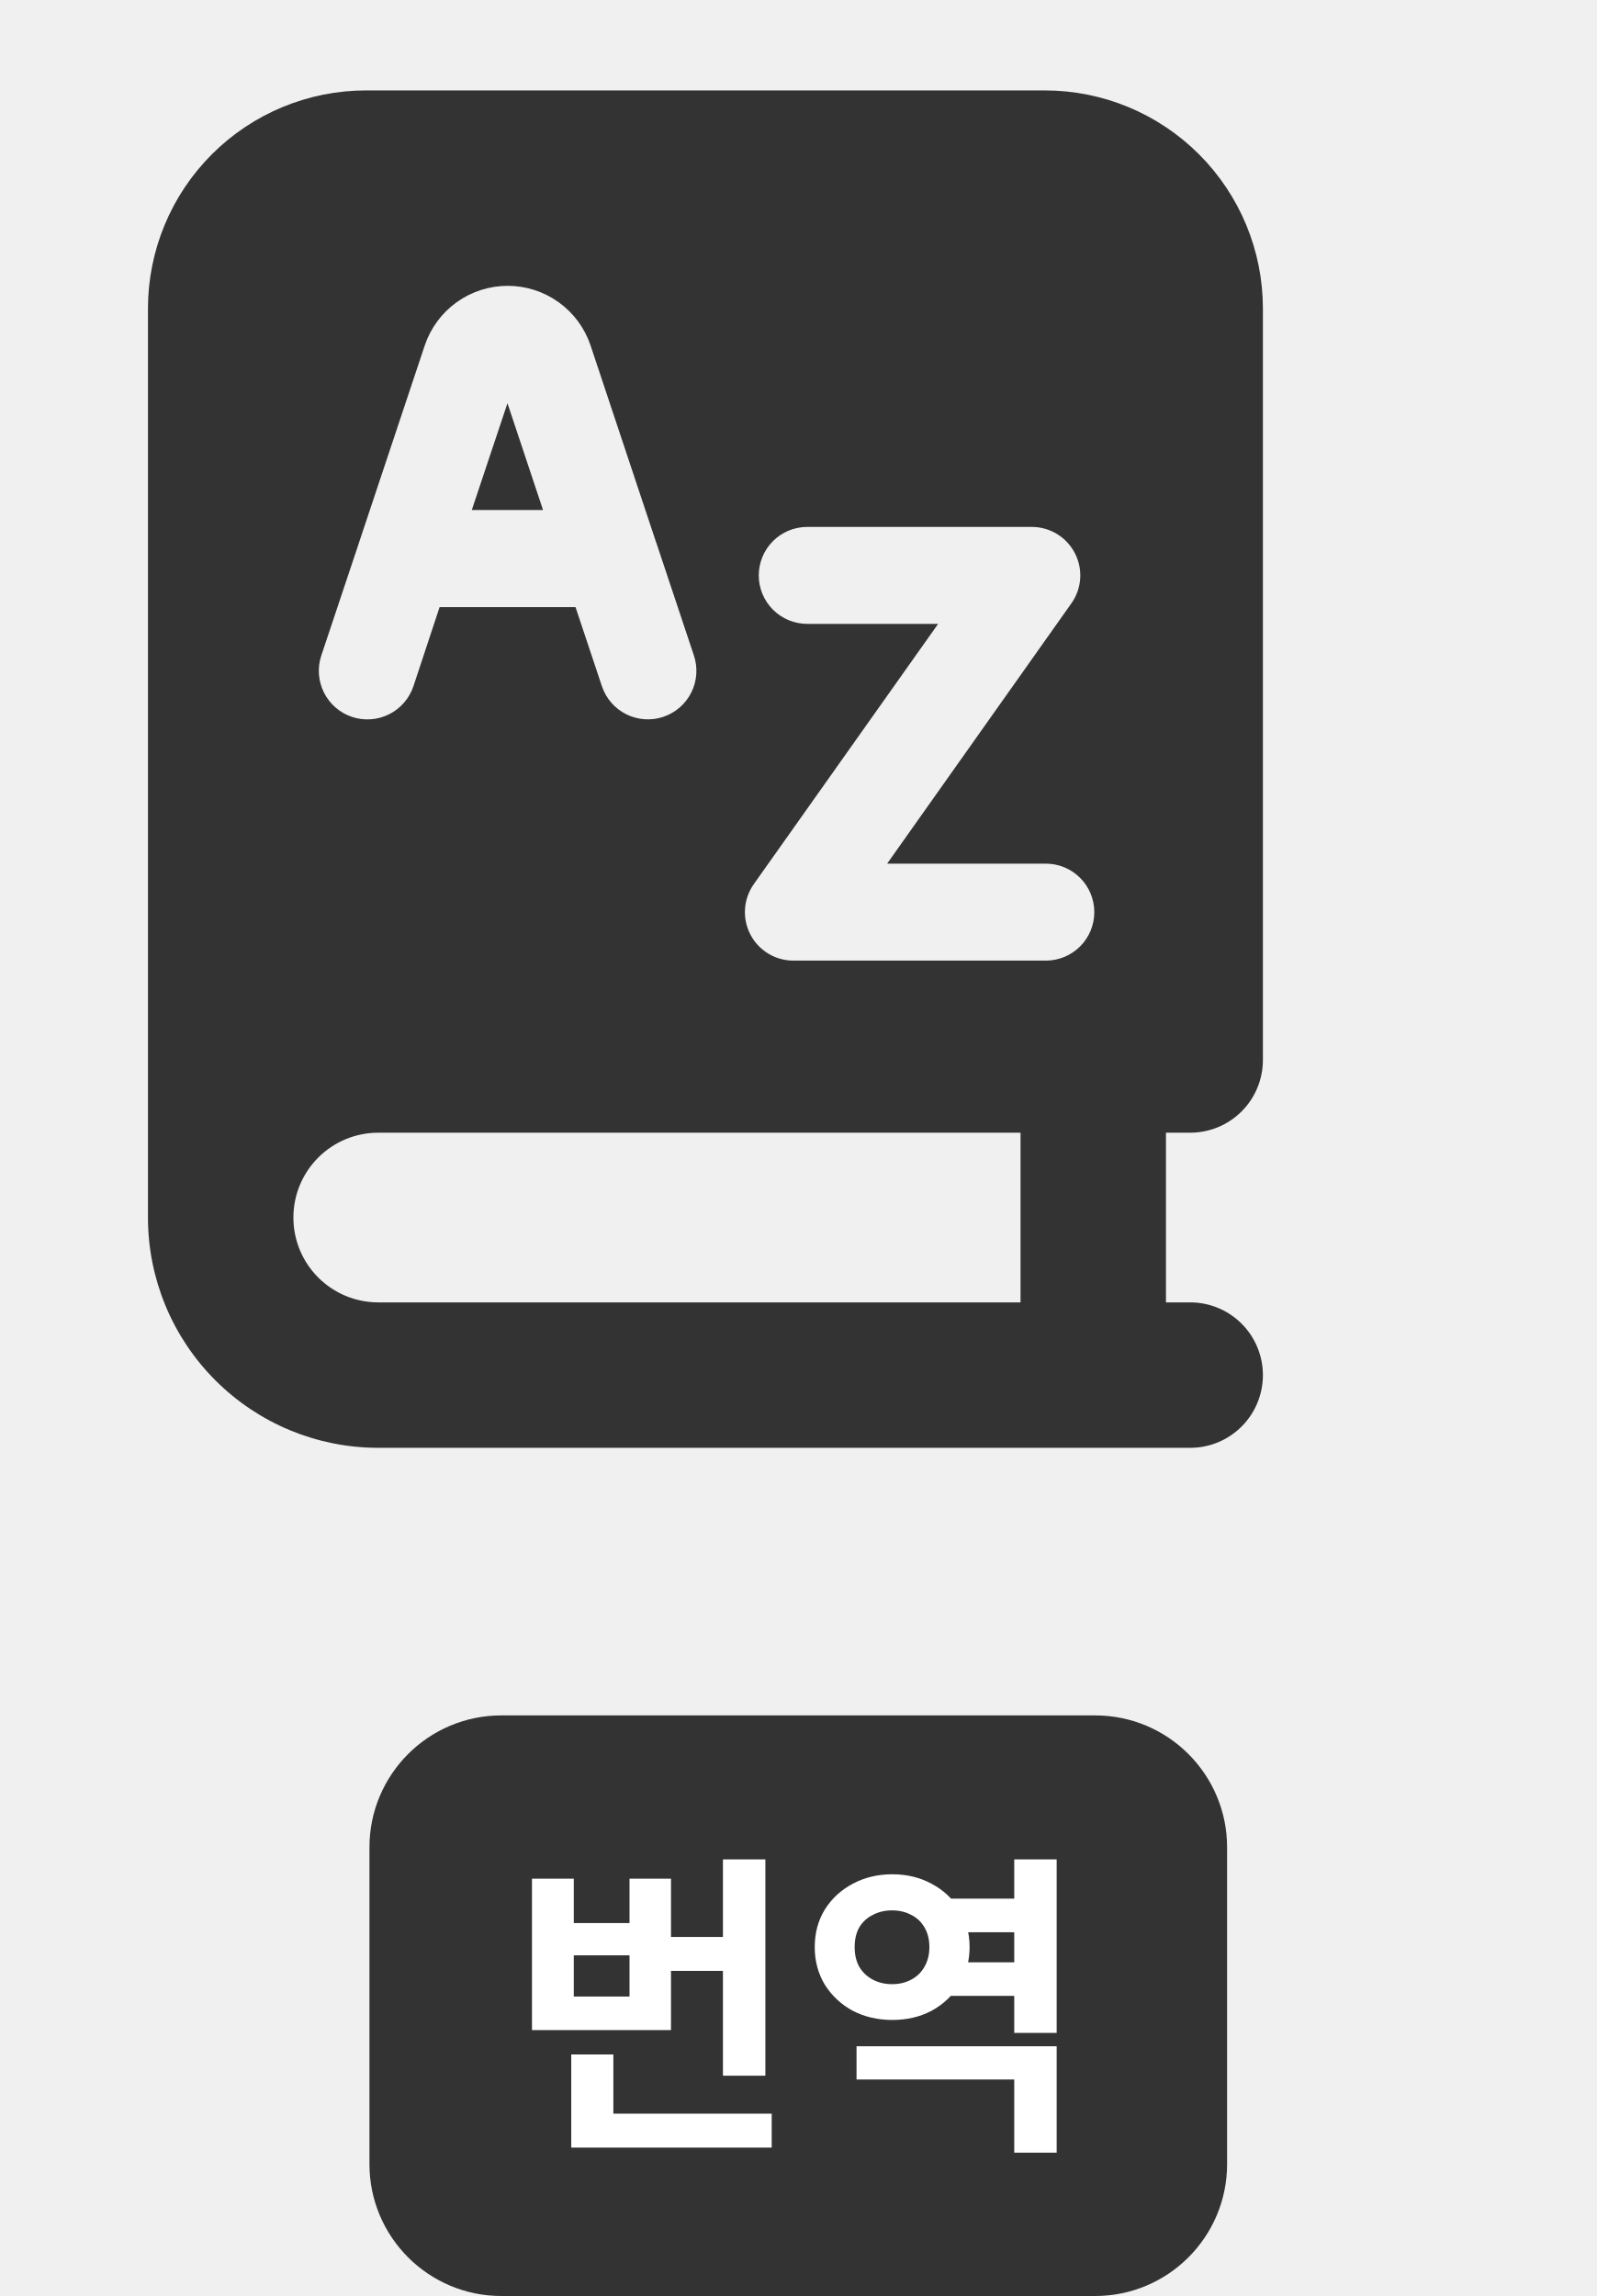
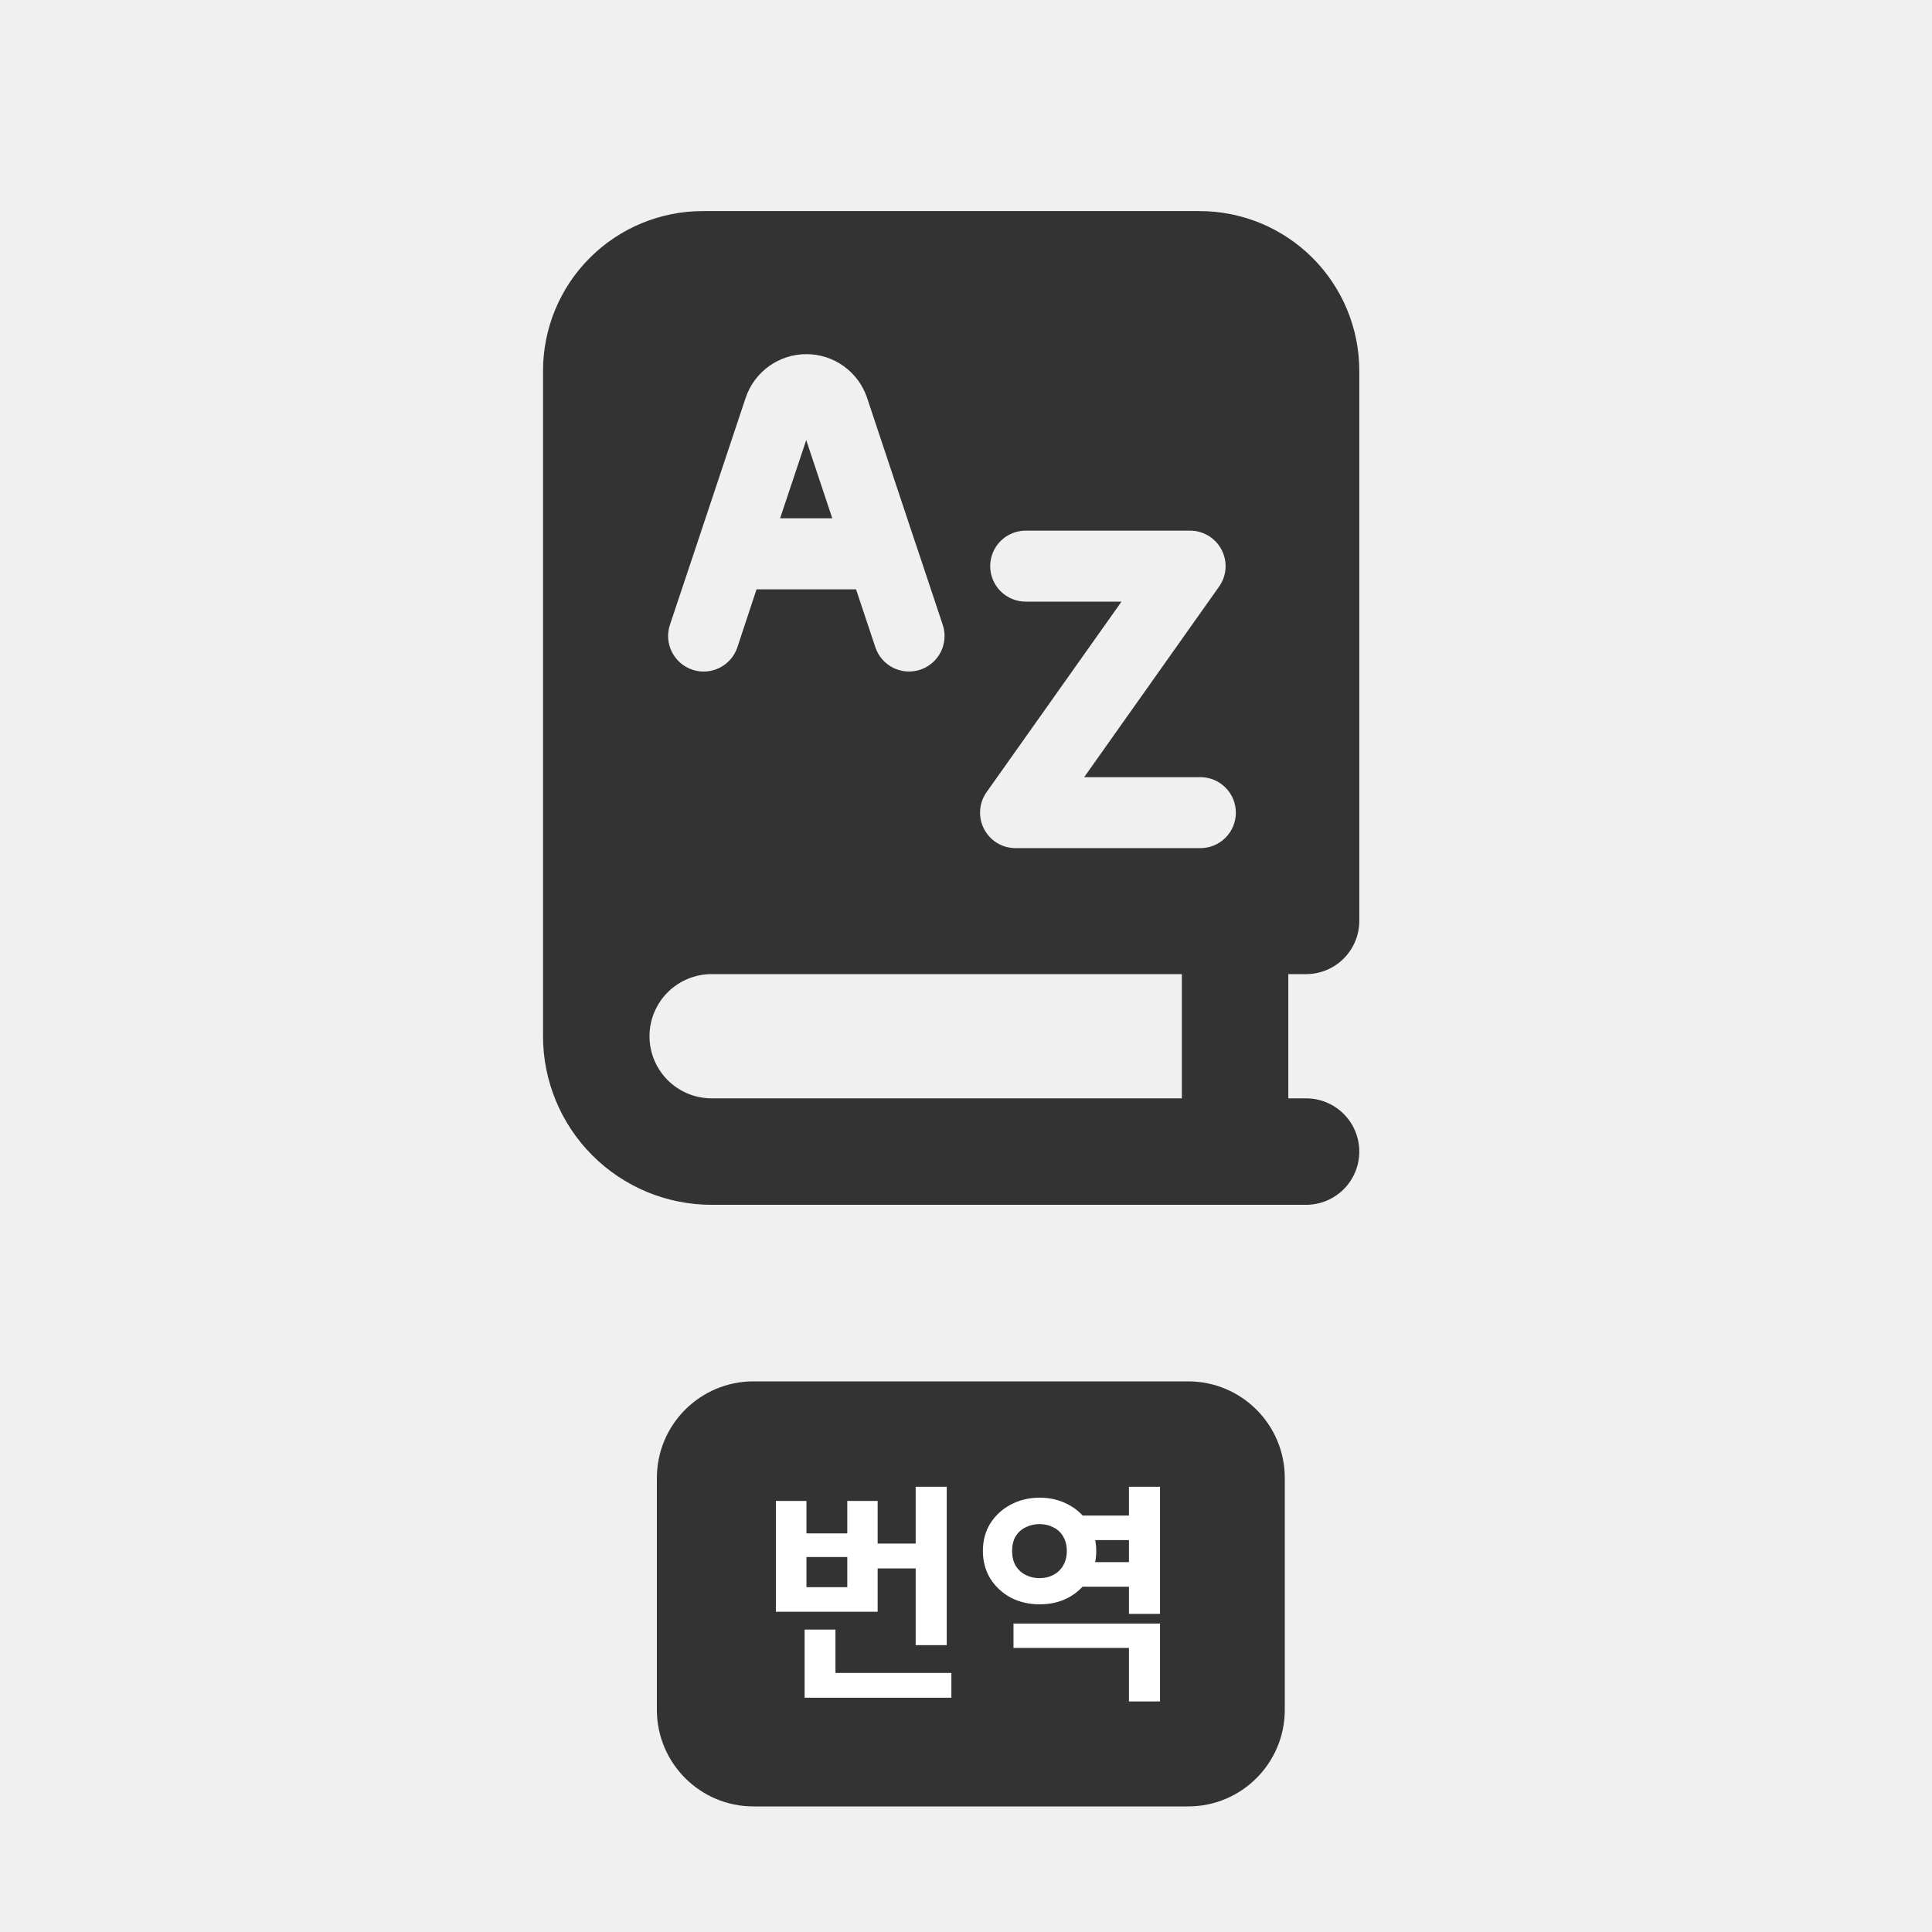
- <svg xmlns="http://www.w3.org/2000/svg" width="121" height="174" viewBox="0 0 121 174" fill="none">
-   <path fill-rule="evenodd" clip-rule="evenodd" d="M11.214 92.27V23.385C11.214 19 12.956 14.795 16.057 11.694C19.157 8.594 23.362 6.852 27.747 6.852L79.182 6.852C83.567 6.852 87.772 8.594 90.872 11.694C93.972 14.795 95.714 19 95.714 23.385V80.33C95.714 81.792 95.134 83.194 94.1 84.227C93.067 85.261 91.665 85.841 90.204 85.841H88.367V98.7H90.204C91.665 98.7 93.067 99.281 94.1 100.314C95.134 101.347 95.714 102.749 95.714 104.211C95.714 105.672 95.134 107.074 94.1 108.108C93.067 109.141 91.665 109.722 90.204 109.722H28.665C24.037 109.722 19.598 107.883 16.326 104.61C13.053 101.338 11.214 96.899 11.214 92.27ZM77.345 85.841H28.665C26.96 85.841 25.325 86.519 24.119 87.724C22.913 88.93 22.236 90.565 22.236 92.27C22.236 93.976 22.913 95.611 24.119 96.817C25.325 98.022 26.96 98.7 28.665 98.7H77.345V85.841ZM81.46 41.916C81.15 41.319 80.683 40.819 80.109 40.469C79.535 40.119 78.877 39.933 78.204 39.932H61.18C60.205 39.932 59.271 40.319 58.582 41.008C57.893 41.697 57.506 42.632 57.506 43.606C57.506 44.58 57.893 45.515 58.582 46.204C59.271 46.893 60.205 47.28 61.18 47.28H71.099L57.131 67.001C56.742 67.551 56.511 68.198 56.464 68.87C56.417 69.542 56.556 70.214 56.866 70.812C57.175 71.411 57.643 71.913 58.219 72.263C58.794 72.614 59.455 72.799 60.129 72.799H79.263C80.237 72.799 81.171 72.412 81.86 71.723C82.549 71.034 82.936 70.099 82.936 69.125C82.936 68.15 82.549 67.216 81.86 66.527C81.171 65.838 80.237 65.451 79.263 65.451H67.234L81.195 45.729C81.586 45.18 81.818 44.533 81.866 43.861C81.914 43.188 81.769 42.515 81.46 41.916ZM44.757 26.177C44.315 24.861 43.471 23.717 42.343 22.907C41.216 22.096 39.863 21.661 38.475 21.661C37.087 21.661 35.733 22.096 34.606 22.907C33.479 23.717 32.635 24.861 32.192 26.177L27.218 41.093L27.166 41.255L24.352 49.675C24.199 50.133 24.138 50.617 24.172 51.099C24.206 51.581 24.335 52.052 24.551 52.484C24.767 52.916 25.066 53.302 25.431 53.619C25.796 53.935 26.22 54.177 26.678 54.33C27.604 54.639 28.614 54.567 29.487 54.131C29.919 53.915 30.305 53.616 30.621 53.251C30.938 52.886 31.18 52.463 31.333 52.004L33.317 46.009H43.618L45.617 52.004C45.926 52.929 46.589 53.693 47.462 54.129C48.334 54.564 49.343 54.635 50.268 54.326C51.193 54.017 51.957 53.354 52.392 52.482C52.828 51.609 52.899 50.6 52.59 49.675L49.783 41.255L49.724 41.093L44.757 26.177ZM35.756 38.653L38.46 30.556L41.157 38.653H35.756Z" fill="#333333" />
-   <rect x="28" y="130" width="65" height="44" rx="10" fill="#333333" />
-   <path d="M49.894 146.792H55.606V149.36H49.894V146.792ZM54.79 140.912H58.006V157.304H54.79V140.912ZM43.294 160.184H58.486V162.752H43.294V160.184ZM43.294 155.696H46.486V161.648H43.294V155.696ZM40.318 142.376H43.486V145.736H47.71V142.376H50.854V153.848H40.318V142.376ZM43.486 148.184V151.304H47.71V148.184H43.486ZM71.3 143.888H77.876V146.432H71.3V143.888ZM71.3 148.712H77.876V151.256H71.3V148.712ZM64.916 155.072H80.084V163.136H76.868V157.592H64.916V155.072ZM76.868 140.912H80.084V154.064H76.868V140.912ZM67.628 142.04C68.732 142.04 69.724 142.28 70.604 142.76C71.484 143.224 72.18 143.872 72.692 144.704C73.22 145.536 73.484 146.488 73.484 147.56C73.484 148.616 73.22 149.568 72.692 150.416C72.18 151.248 71.484 151.904 70.604 152.384C69.724 152.848 68.732 153.08 67.628 153.08C66.524 153.08 65.524 152.848 64.628 152.384C63.748 151.904 63.044 151.248 62.516 150.416C62.004 149.568 61.748 148.616 61.748 147.56C61.748 146.488 62.004 145.536 62.516 144.704C63.044 143.872 63.748 143.224 64.628 142.76C65.524 142.28 66.524 142.04 67.628 142.04ZM67.604 144.776C67.076 144.776 66.596 144.888 66.164 145.112C65.732 145.32 65.388 145.632 65.132 146.048C64.892 146.464 64.772 146.968 64.772 147.56C64.772 148.136 64.892 148.64 65.132 149.072C65.388 149.488 65.732 149.808 66.164 150.032C66.596 150.256 67.076 150.368 67.604 150.368C68.148 150.368 68.628 150.256 69.044 150.032C69.476 149.808 69.812 149.488 70.052 149.072C70.308 148.64 70.436 148.136 70.436 147.56C70.436 146.968 70.308 146.464 70.052 146.048C69.812 145.632 69.476 145.32 69.044 145.112C68.628 144.888 68.148 144.776 67.604 144.776Z" fill="white" />
+ <svg xmlns="http://www.w3.org/2000/svg" width="200" height="200" viewBox="0 0 200 200" fill="none">
+   <path fill-rule="evenodd" clip-rule="evenodd" d="M56.214 107.271V38.385C56.214 34 57.956 29.795 61.056 26.695C64.157 23.594 68.362 21.852 72.747 21.852H124.182C128.566 21.852 132.771 23.594 135.872 26.695C138.972 29.795 140.714 34 140.714 38.385V95.33C140.714 96.792 140.133 98.194 139.1 99.227C138.067 100.261 136.665 100.841 135.203 100.841H133.366V113.7H135.203C136.665 113.7 138.067 114.281 139.1 115.314C140.133 116.348 140.714 117.749 140.714 119.211C140.714 120.672 140.133 122.074 139.1 123.108C138.067 124.141 136.665 124.722 135.203 124.722H73.665C69.037 124.722 64.598 122.883 61.325 119.61C58.053 116.338 56.214 111.899 56.214 107.271ZM122.345 100.841H73.665C71.96 100.841 70.325 101.519 69.119 102.724C67.913 103.93 67.236 105.565 67.236 107.271C67.236 108.976 67.913 110.611 69.119 111.817C70.325 113.023 71.96 113.7 73.665 113.7H122.345V100.841ZM126.459 56.916C126.15 56.319 125.683 55.819 125.109 55.469C124.535 55.119 123.876 54.933 123.204 54.932H106.179C105.205 54.932 104.27 55.319 103.581 56.008C102.892 56.697 102.505 57.632 102.505 58.606C102.505 59.58 102.892 60.515 103.581 61.204C104.27 61.893 105.205 62.28 106.179 62.28H116.099L102.131 82.001C101.741 82.551 101.51 83.198 101.464 83.87C101.417 84.542 101.556 85.214 101.865 85.812C102.175 86.411 102.643 86.913 103.218 87.263C103.794 87.614 104.455 87.799 105.129 87.799H124.262C125.237 87.799 126.171 87.412 126.86 86.723C127.549 86.034 127.936 85.099 127.936 84.125C127.936 83.151 127.549 82.216 126.86 81.527C126.171 80.838 125.237 80.451 124.262 80.451H112.234L126.195 60.73C126.586 60.18 126.818 59.534 126.866 58.861C126.914 58.188 126.768 57.515 126.459 56.916ZM89.757 41.177C89.315 39.861 88.47 38.717 87.343 37.907C86.216 37.097 84.863 36.661 83.475 36.661C82.086 36.661 80.733 37.097 79.606 37.907C78.479 38.717 77.634 39.861 77.192 41.177L72.218 56.093L72.166 56.255L69.352 64.675C69.199 65.134 69.138 65.618 69.172 66.1C69.206 66.582 69.335 67.052 69.551 67.484C69.767 67.917 70.066 68.302 70.431 68.619C70.796 68.936 71.219 69.177 71.678 69.33C72.603 69.639 73.614 69.567 74.487 69.131C74.919 68.915 75.304 68.617 75.621 68.252C75.938 67.887 76.18 67.463 76.332 67.005L78.316 61.009H88.618L90.617 67.005C90.925 67.929 91.589 68.693 92.461 69.129C93.334 69.564 94.343 69.635 95.268 69.326C96.192 69.018 96.957 68.354 97.392 67.482C97.828 66.609 97.899 65.6 97.59 64.675L94.783 56.255L94.724 56.093L89.757 41.177ZM80.756 53.654L83.46 45.556L86.156 53.654H80.756Z" fill="#333333" />
+   <rect x="68" y="143" width="65" height="44" rx="10" fill="#333333" />
+   <path d="M89.894 159.792H95.606V162.36H89.894V159.792ZM94.79 153.912H98.006V170.304H94.79V153.912ZM83.294 173.184H98.486V175.752H83.294V173.184ZM83.294 168.696H86.486V174.648H83.294V168.696ZM80.318 155.376H83.486V158.736H87.71V155.376H90.854V166.848H80.318V155.376ZM83.486 161.184V164.304H87.71V161.184H83.486ZM111.3 156.888H117.876V159.432H111.3V156.888ZM111.3 161.712H117.876V164.256H111.3V161.712ZM104.916 168.072H120.084V176.136H116.868V170.592H104.916V168.072ZM116.868 153.912H120.084V167.064H116.868V153.912ZM107.628 155.04C108.732 155.04 109.724 155.28 110.604 155.76C111.484 156.224 112.18 156.872 112.692 157.704C113.22 158.536 113.484 159.488 113.484 160.56C113.484 161.616 113.22 162.568 112.692 163.416C112.18 164.248 111.484 164.904 110.604 165.384C109.724 165.848 108.732 166.08 107.628 166.08C106.524 166.08 105.524 165.848 104.628 165.384C103.748 164.904 103.044 164.248 102.516 163.416C102.004 162.568 101.748 161.616 101.748 160.56C101.748 159.488 102.004 158.536 102.516 157.704C103.044 156.872 103.748 156.224 104.628 155.76C105.524 155.28 106.524 155.04 107.628 155.04ZM107.604 157.776C107.076 157.776 106.596 157.888 106.164 158.112C105.732 158.32 105.388 158.632 105.132 159.048C104.892 159.464 104.772 159.968 104.772 160.56C104.772 161.136 104.892 161.64 105.132 162.072C105.388 162.488 105.732 162.808 106.164 163.032C106.596 163.256 107.076 163.368 107.604 163.368C108.148 163.368 108.628 163.256 109.044 163.032C109.476 162.808 109.812 162.488 110.052 162.072C110.308 161.64 110.436 161.136 110.436 160.56C110.436 159.968 110.308 159.464 110.052 159.048C109.812 158.632 109.476 158.32 109.044 158.112C108.628 157.888 108.148 157.776 107.604 157.776Z" fill="white" />
</svg>
